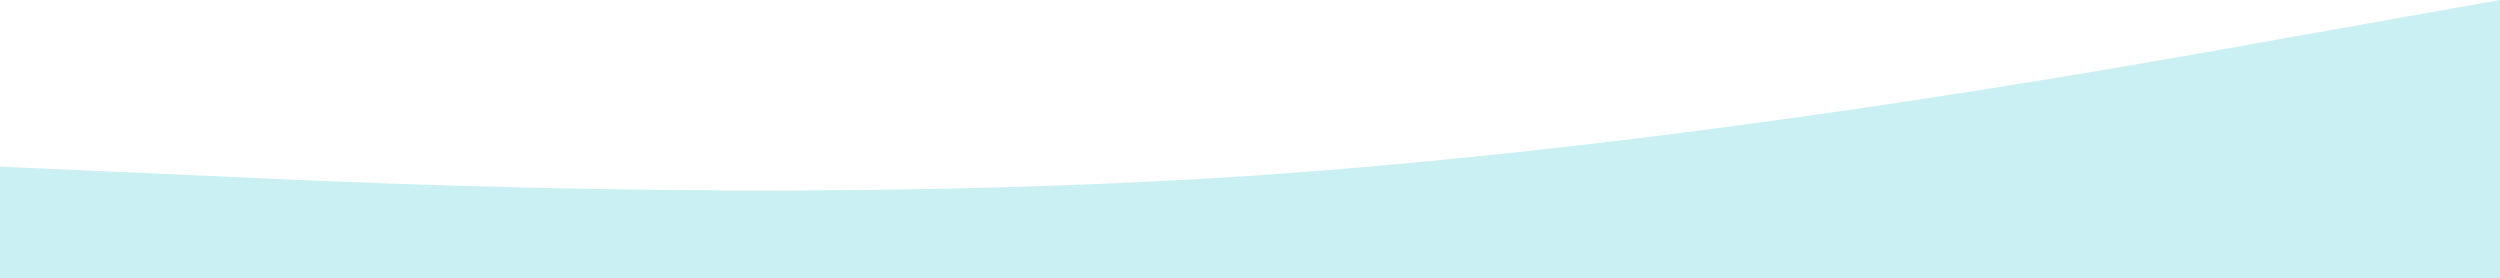
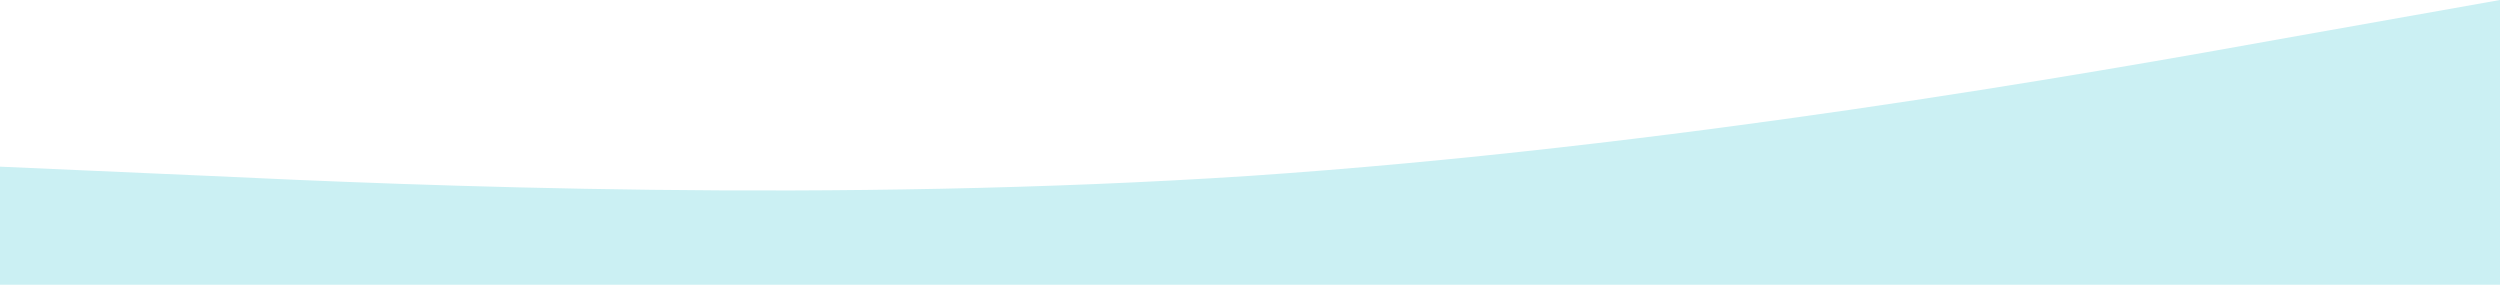
- <svg xmlns="http://www.w3.org/2000/svg" width="1440" height="160" viewBox="0 0 1440 160" fill="none">
-   <path d="M0 96L120 101.3C240 107 480 117 720 101.3C960 85 1200 43 1320 21.3L1440 0V224H1320C1200 224 960 224 720 224C480 224 240 224 120 224H0V96Z" fill="#CBF0F3" />
+ <svg xmlns="http://www.w3.org/2000/svg" style="isolation:isolate" viewBox="0 96 1440 164" width="1440pt" height="164pt">
+   <defs>
+     <clipPath id="_clipPath_pCXCf5gUrkdMw6hwvzpimcYPKueV7heq">
+       <rect x="0" y="96" width="1440" height="164" />
+     </clipPath>
+   </defs>
+   <g clip-path="url(#_clipPath_pCXCf5gUrkdMw6hwvzpimcYPKueV7heq)">
+     <path d=" M 1440 260 L 1440 96 L 1320 117.3 C 1200 139 960 181 720 197.3 C 480 213 240 203 120 197.3 L 0 192 L 0 260 L 1440 260 L 1440 260 Z " fill="rgb(203,240,243)" />
+   </g>
</svg>
